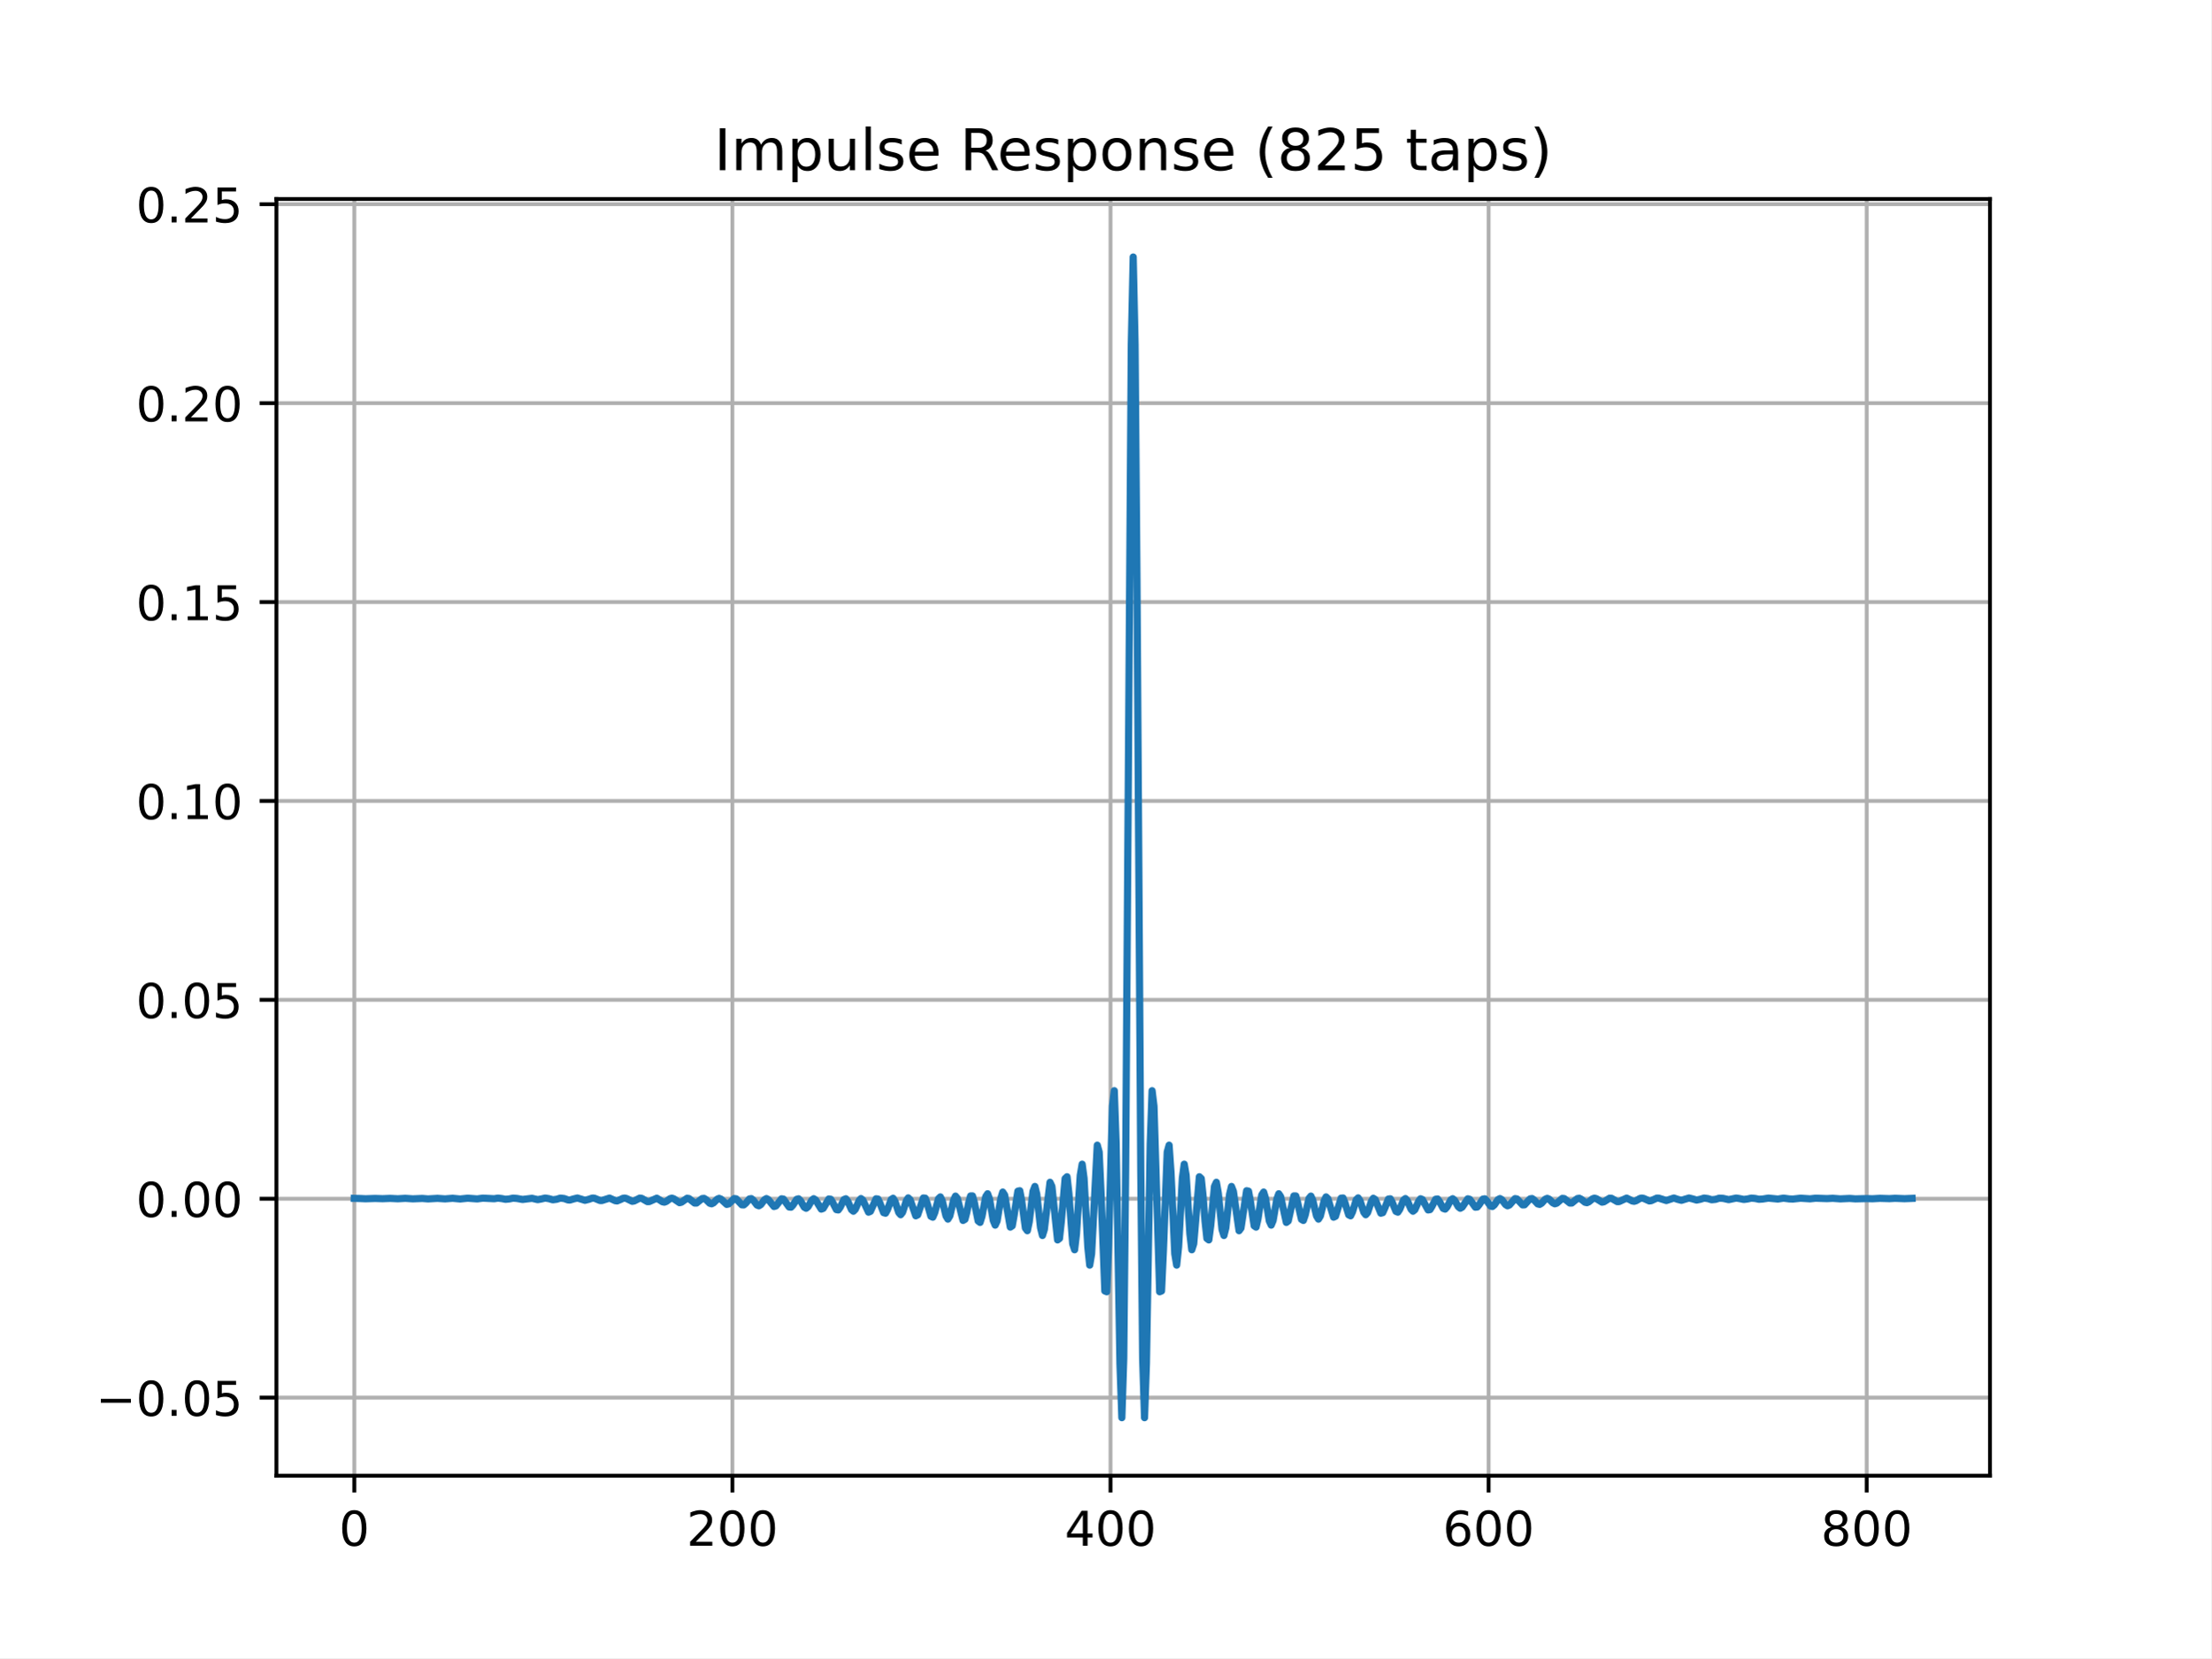
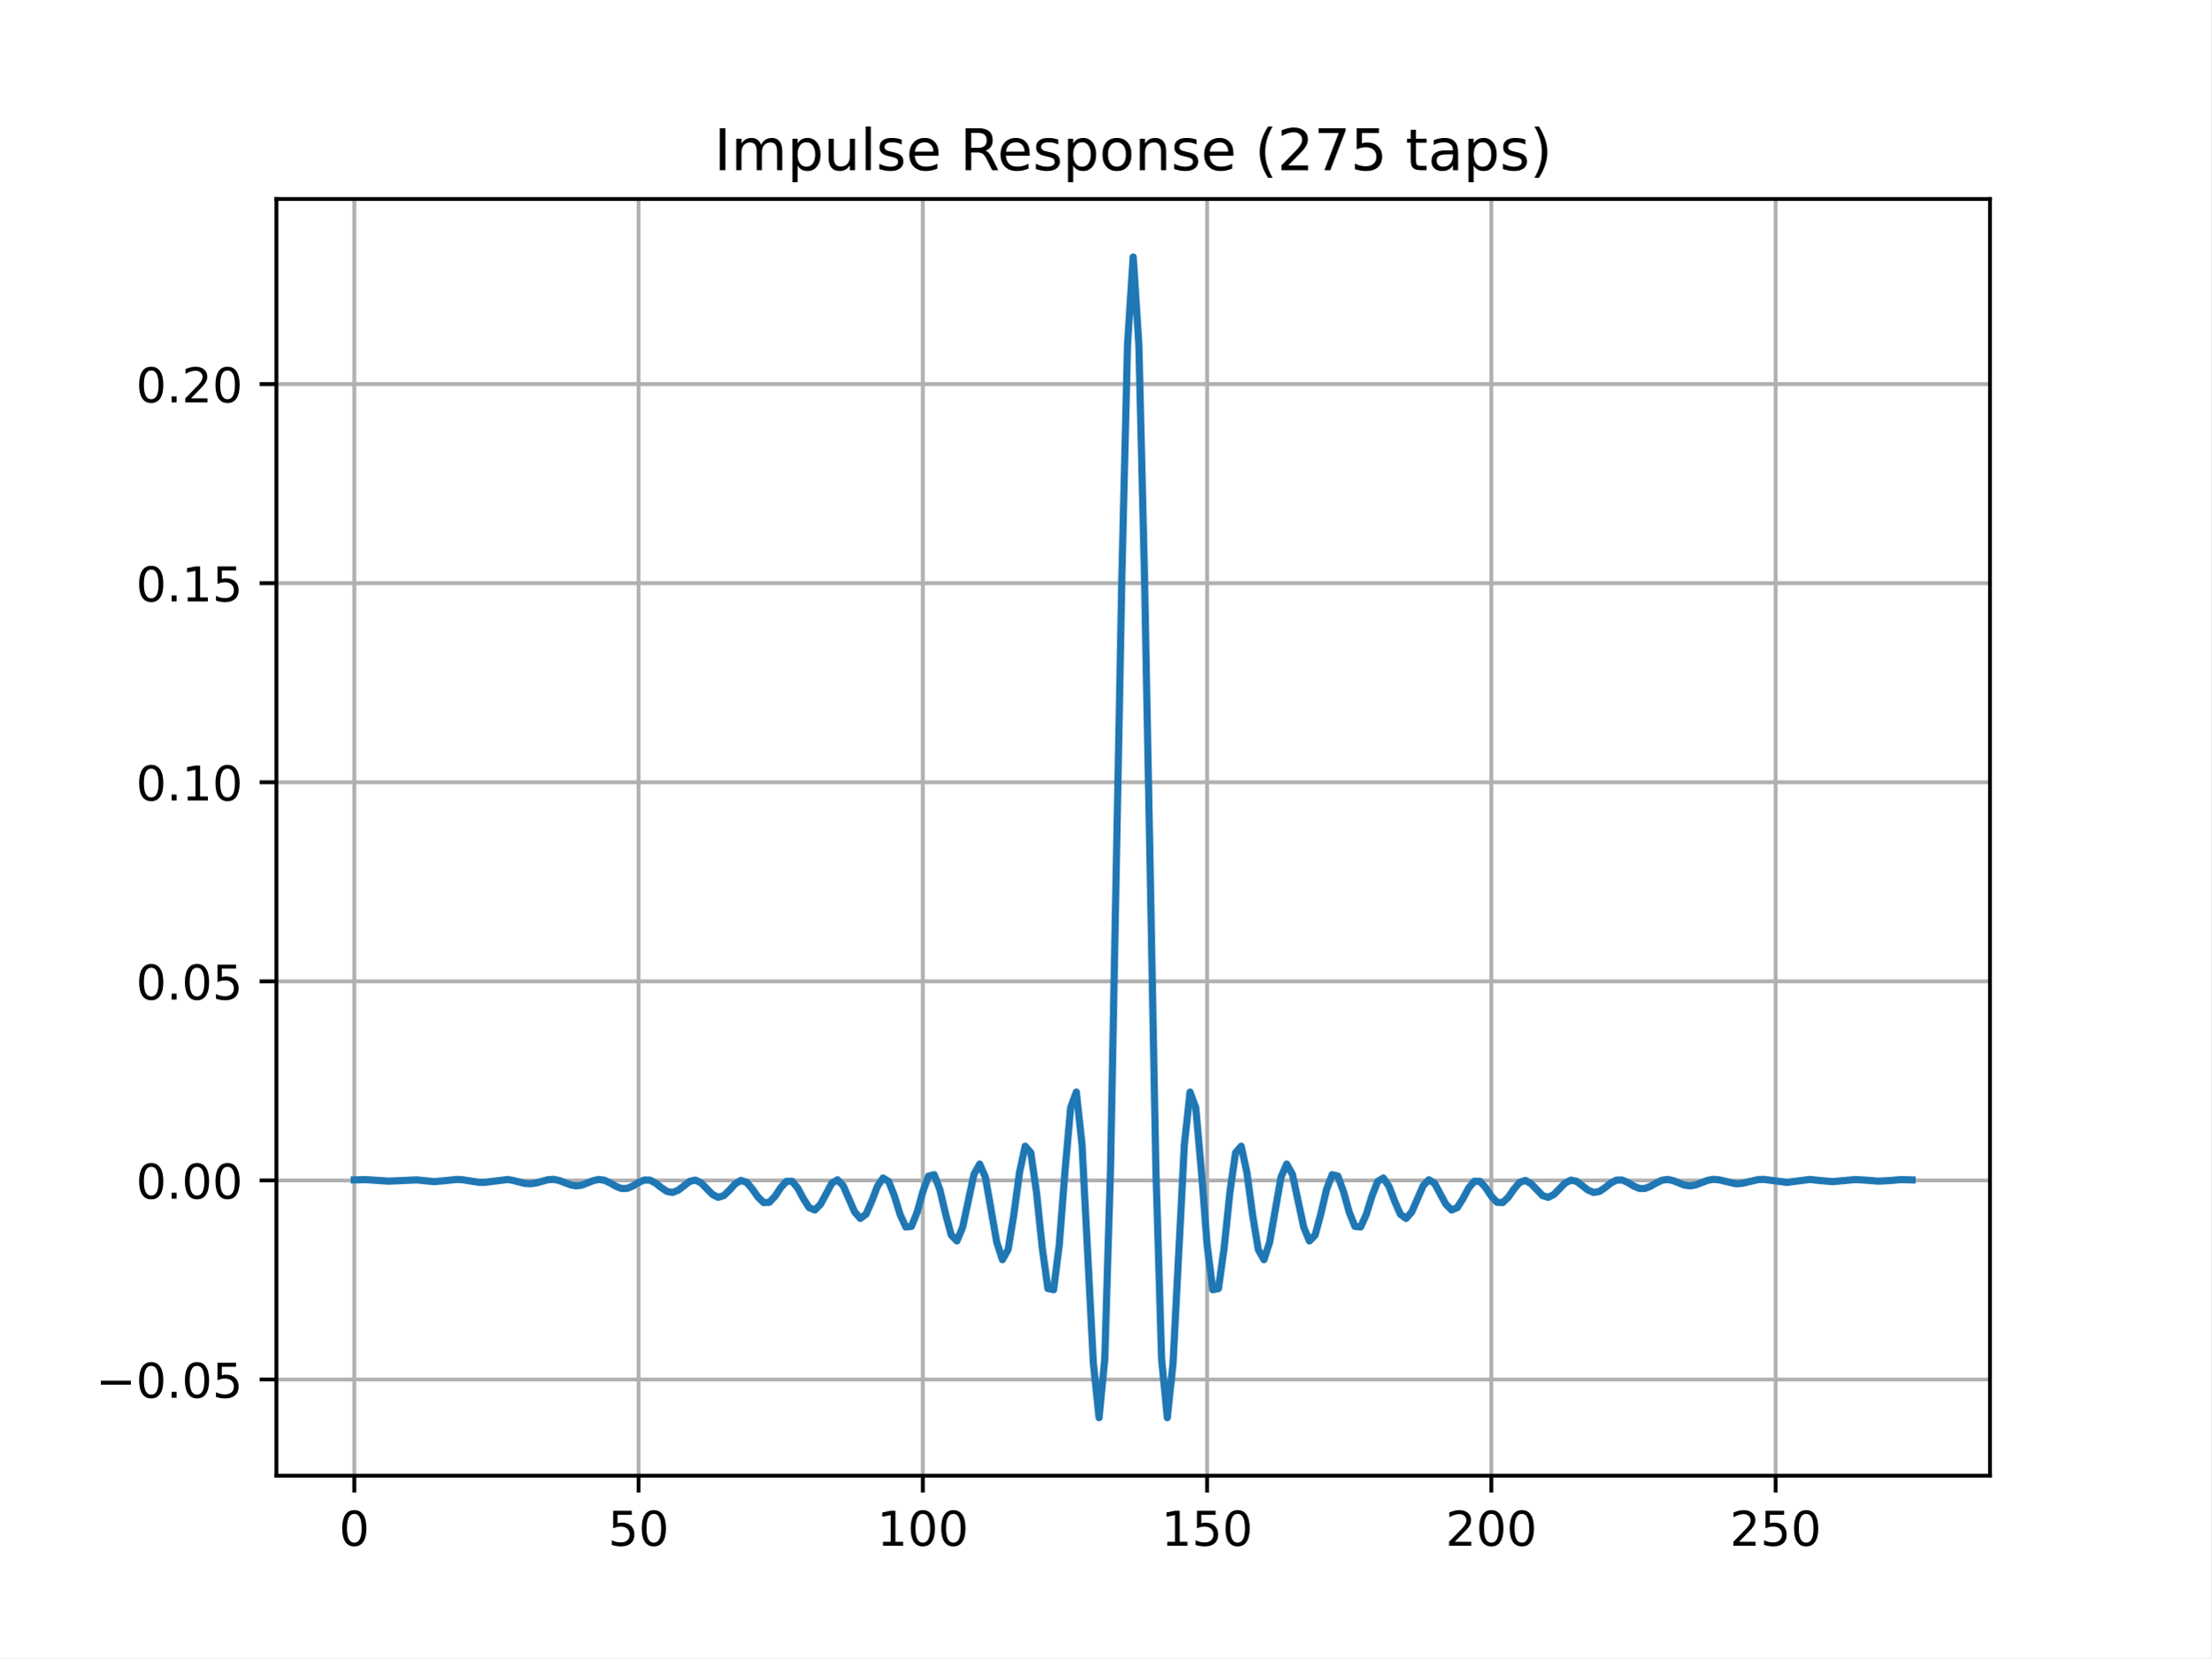
<svg xmlns="http://www.w3.org/2000/svg" xmlns:xlink="http://www.w3.org/1999/xlink" width="460.8pt" height="345.6pt" viewBox="0 0 460.8 345.6" version="1.1">
  <defs>
    <style type="text/css">*{stroke-linejoin: round; stroke-linecap: butt}</style>
  </defs>
  <g id="figure_1">
    <g id="patch_1">
      <path d="M 0 345.6  L 460.8 345.6  L 460.8 0  L 0 0  z " style="fill: #ffffff" />
    </g>
    <g id="axes_1">
      <g id="patch_2">
        <path d="M 57.6 307.584  L 414.72 307.584  L 414.72 41.472  L 57.6 41.472  z " style="fill: #ffffff" />
      </g>
      <g id="matplotlib.axis_1">
        <g id="xtick_1">
          <g id="line2d_1">
-             <path d="M 73.833 307.584  L 73.833 41.472  " clip-path="url(#p9de7ac13c3)" style="fill: none; stroke: #b0b0b0; stroke-width: 0.8; stroke-linecap: square" />
+             <path d="M 73.833 307.584  L 73.833 41.472  " clip-path="url(#pd303390998)" style="fill: none; stroke: #b0b0b0; stroke-width: 0.8; stroke-linecap: square" />
          </g>
          <g id="line2d_2">
            <defs>
-               <path id="m66ca6d60a4" d="M 0 0  L 0 3.5  " style="stroke: #000000; stroke-width: 0.8" />
+               <path id="m77f10cf2b7" d="M 0 0  L 0 3.5  " style="stroke: #000000; stroke-width: 0.8" />
            </defs>
            <g>
-               <use xlink:href="#m66ca6d60a4" x="73.833" y="307.584" style="stroke: #000000; stroke-width: 0.8" />
+               <use xlink:href="#m77f10cf2b7" x="73.833" y="307.584" style="stroke: #000000; stroke-width: 0.8" />
            </g>
          </g>
          <g id="text_1">
            <g transform="translate(70.65148 322.1817) scale(0.1 -0.1)">
              <defs>
                <path id="DejaVuSans-13" d="M 2034 4250  Q 1547 4250 1301 3770  Q 1056 3291 1056 2328  Q 1056 1369 1301 889  Q 1547 409 2034 409  Q 2525 409 2770 889  Q 3016 1369 3016 2328  Q 3016 3291 2770 3770  Q 2525 4250 2034 4250  z M 2034 4750  Q 2819 4750 3233 4129  Q 3647 3509 3647 2328  Q 3647 1150 3233 529  Q 2819 -91 2034 -91  Q 1250 -91 836 529  Q 422 1150 422 2328  Q 422 3509 836 4129  Q 1250 4750 2034 4750  z " transform="scale(0.015625)" />
              </defs>
              <use xlink:href="#DejaVuSans-13" />
            </g>
          </g>
        </g>
        <g id="xtick_2">
          <g id="line2d_3">
-             <path d="M 152.632 307.584  L 152.632 41.472  " clip-path="url(#p9de7ac13c3)" style="fill: none; stroke: #b0b0b0; stroke-width: 0.8; stroke-linecap: square" />
+             <path d="M 133.076 307.584  L 133.076 41.472  " clip-path="url(#pd303390998)" style="fill: none; stroke: #b0b0b0; stroke-width: 0.8; stroke-linecap: square" />
          </g>
          <g id="line2d_4">
            <g>
-               <use xlink:href="#m66ca6d60a4" x="152.632" y="307.584" style="stroke: #000000; stroke-width: 0.8" />
+               <use xlink:href="#m77f10cf2b7" x="133.076" y="307.584" style="stroke: #000000; stroke-width: 0.8" />
            </g>
          </g>
          <g id="text_2">
-             <g transform="translate(143.0886 322.1817) scale(0.1 -0.1)">
+             <g transform="translate(126.7138 322.1817) scale(0.1 -0.1)">
+               <defs>
+                 <path id="DejaVuSans-18" d="M 691 4666  L 3169 4666  L 3169 4134  L 1269 4134  L 1269 2991  Q 1406 3038 1543 3061  Q 1681 3084 1819 3084  Q 2600 3084 3056 2656  Q 3513 2228 3513 1497  Q 3513 744 3044 326  Q 2575 -91 1722 -91  Q 1428 -91 1123 -41  Q 819 9 494 109  L 494 744  Q 775 591 1075 516  Q 1375 441 1709 441  Q 2250 441 2565 725  Q 2881 1009 2881 1497  Q 2881 1984 2565 2268  Q 2250 2553 1709 2553  Q 1456 2553 1204 2497  Q 953 2441 691 2322  L 691 4666  z " transform="scale(0.015625)" />
+               </defs>
+               <use xlink:href="#DejaVuSans-18" />
+               <use xlink:href="#DejaVuSans-13" transform="translate(63.625 0)" />
+             </g>
+           </g>
+         </g>
+         <g id="xtick_3">
+           <g id="line2d_5">
+             <path d="M 192.32 307.584  L 192.32 41.472  " clip-path="url(#pd303390998)" style="fill: none; stroke: #b0b0b0; stroke-width: 0.8; stroke-linecap: square" />
+           </g>
+           <g id="line2d_6">
+             <g>
+               <use xlink:href="#m77f10cf2b7" x="192.32" y="307.584" style="stroke: #000000; stroke-width: 0.8" />
+             </g>
+           </g>
+           <g id="text_3">
+             <g transform="translate(182.776 322.1817) scale(0.1 -0.1)">
+               <defs>
+                 <path id="DejaVuSans-14" d="M 794 531  L 1825 531  L 1825 4091  L 703 3866  L 703 4441  L 1819 4666  L 2450 4666  L 2450 531  L 3481 531  L 3481 0  L 794 0  L 794 531  z " transform="scale(0.015625)" />
+               </defs>
+               <use xlink:href="#DejaVuSans-14" />
+               <use xlink:href="#DejaVuSans-13" transform="translate(63.625 0)" />
+               <use xlink:href="#DejaVuSans-13" transform="translate(127.25 0)" />
+             </g>
+           </g>
+         </g>
+         <g id="xtick_4">
+           <g id="line2d_7">
+             <path d="M 251.563 307.584  L 251.563 41.472  " clip-path="url(#pd303390998)" style="fill: none; stroke: #b0b0b0; stroke-width: 0.8; stroke-linecap: square" />
+           </g>
+           <g id="line2d_8">
+             <g>
+               <use xlink:href="#m77f10cf2b7" x="251.563" y="307.584" style="stroke: #000000; stroke-width: 0.8" />
+             </g>
+           </g>
+           <g id="text_4">
+             <g transform="translate(242.0196 322.1817) scale(0.1 -0.1)">
+               <use xlink:href="#DejaVuSans-14" />
+               <use xlink:href="#DejaVuSans-18" transform="translate(63.625 0)" />
+               <use xlink:href="#DejaVuSans-13" transform="translate(127.25 0)" />
+             </g>
+           </g>
+         </g>
+         <g id="xtick_5">
+           <g id="line2d_9">
+             <path d="M 310.807 307.584  L 310.807 41.472  " clip-path="url(#pd303390998)" style="fill: none; stroke: #b0b0b0; stroke-width: 0.8; stroke-linecap: square" />
+           </g>
+           <g id="line2d_10">
+             <g>
+               <use xlink:href="#m77f10cf2b7" x="310.807" y="307.584" style="stroke: #000000; stroke-width: 0.8" />
+             </g>
+           </g>
+           <g id="text_5">
+             <g transform="translate(301.2631 322.1817) scale(0.1 -0.1)">
              <defs>
                <path id="DejaVuSans-15" d="M 1228 531  L 3431 531  L 3431 0  L 469 0  L 469 531  Q 828 903 1448 1529  Q 2069 2156 2228 2338  Q 2531 2678 2651 2914  Q 2772 3150 2772 3378  Q 2772 3750 2511 3984  Q 2250 4219 1831 4219  Q 1534 4219 1204 4116  Q 875 4013 500 3803  L 500 4441  Q 881 4594 1212 4672  Q 1544 4750 1819 4750  Q 2544 4750 2975 4387  Q 3406 4025 3406 3419  Q 3406 3131 3298 2873  Q 3191 2616 2906 2266  Q 2828 2175 2409 1742  Q 1991 1309 1228 531  z " transform="scale(0.015625)" />
              </defs>
              <use xlink:href="#DejaVuSans-15" />
              <use xlink:href="#DejaVuSans-13" transform="translate(63.625 0)" />
              <use xlink:href="#DejaVuSans-13" transform="translate(127.25 0)" />
            </g>
          </g>
        </g>
-         <g id="xtick_3">
-           <g id="line2d_5">
-             <path d="M 231.432 307.584  L 231.432 41.472  " clip-path="url(#p9de7ac13c3)" style="fill: none; stroke: #b0b0b0; stroke-width: 0.8; stroke-linecap: square" />
-           </g>
-           <g id="line2d_6">
-             <g>
-               <use xlink:href="#m66ca6d60a4" x="231.432" y="307.584" style="stroke: #000000; stroke-width: 0.8" />
-             </g>
-           </g>
-           <g id="text_3">
-             <g transform="translate(221.8883 322.1817) scale(0.1 -0.1)">
-               <defs>
-                 <path id="DejaVuSans-17" d="M 2419 4116  L 825 1625  L 2419 1625  L 2419 4116  z M 2253 4666  L 3047 4666  L 3047 1625  L 3713 1625  L 3713 1100  L 3047 1100  L 3047 0  L 2419 0  L 2419 1100  L 313 1100  L 313 1709  L 2253 4666  z " transform="scale(0.015625)" />
-               </defs>
-               <use xlink:href="#DejaVuSans-17" />
-               <use xlink:href="#DejaVuSans-13" transform="translate(63.625 0)" />
-               <use xlink:href="#DejaVuSans-13" transform="translate(127.25 0)" />
-             </g>
-           </g>
-         </g>
-         <g id="xtick_4">
-           <g id="line2d_7">
-             <path d="M 310.232 307.584  L 310.232 41.472  " clip-path="url(#p9de7ac13c3)" style="fill: none; stroke: #b0b0b0; stroke-width: 0.8; stroke-linecap: square" />
-           </g>
-           <g id="line2d_8">
-             <g>
-               <use xlink:href="#m66ca6d60a4" x="310.232" y="307.584" style="stroke: #000000; stroke-width: 0.8" />
-             </g>
-           </g>
-           <g id="text_4">
-             <g transform="translate(300.6879 322.1817) scale(0.1 -0.1)">
-               <defs>
-                 <path id="DejaVuSans-19" d="M 2113 2584  Q 1688 2584 1439 2293  Q 1191 2003 1191 1497  Q 1191 994 1439 701  Q 1688 409 2113 409  Q 2538 409 2786 701  Q 3034 994 3034 1497  Q 3034 2003 2786 2293  Q 2538 2584 2113 2584  z M 3366 4563  L 3366 3988  Q 3128 4100 2886 4159  Q 2644 4219 2406 4219  Q 1781 4219 1451 3797  Q 1122 3375 1075 2522  Q 1259 2794 1537 2939  Q 1816 3084 2150 3084  Q 2853 3084 3261 2657  Q 3669 2231 3669 1497  Q 3669 778 3244 343  Q 2819 -91 2113 -91  Q 1303 -91 875 529  Q 447 1150 447 2328  Q 447 3434 972 4092  Q 1497 4750 2381 4750  Q 2619 4750 2861 4703  Q 3103 4656 3366 4563  z " transform="scale(0.015625)" />
-               </defs>
-               <use xlink:href="#DejaVuSans-19" />
-               <use xlink:href="#DejaVuSans-13" transform="translate(63.625 0)" />
-               <use xlink:href="#DejaVuSans-13" transform="translate(127.25 0)" />
-             </g>
-           </g>
-         </g>
-         <g id="xtick_5">
-           <g id="line2d_9">
-             <path d="M 389.031 307.584  L 389.031 41.472  " clip-path="url(#p9de7ac13c3)" style="fill: none; stroke: #b0b0b0; stroke-width: 0.8; stroke-linecap: square" />
-           </g>
-           <g id="line2d_10">
-             <g>
-               <use xlink:href="#m66ca6d60a4" x="389.031" y="307.584" style="stroke: #000000; stroke-width: 0.8" />
-             </g>
-           </g>
-           <g id="text_5">
-             <g transform="translate(379.4876 322.1817) scale(0.1 -0.1)">
-               <defs>
-                 <path id="DejaVuSans-1b" d="M 2034 2216  Q 1584 2216 1326 1975  Q 1069 1734 1069 1313  Q 1069 891 1326 650  Q 1584 409 2034 409  Q 2484 409 2743 651  Q 3003 894 3003 1313  Q 3003 1734 2745 1975  Q 2488 2216 2034 2216  z M 1403 2484  Q 997 2584 770 2862  Q 544 3141 544 3541  Q 544 4100 942 4425  Q 1341 4750 2034 4750  Q 2731 4750 3128 4425  Q 3525 4100 3525 3541  Q 3525 3141 3298 2862  Q 3072 2584 2669 2484  Q 3125 2378 3379 2068  Q 3634 1759 3634 1313  Q 3634 634 3220 271  Q 2806 -91 2034 -91  Q 1263 -91 848 271  Q 434 634 434 1313  Q 434 1759 690 2068  Q 947 2378 1403 2484  z M 1172 3481  Q 1172 3119 1398 2916  Q 1625 2713 2034 2713  Q 2441 2713 2670 2916  Q 2900 3119 2900 3481  Q 2900 3844 2670 4047  Q 2441 4250 2034 4250  Q 1625 4250 1398 4047  Q 1172 3844 1172 3481  z " transform="scale(0.015625)" />
-               </defs>
-               <use xlink:href="#DejaVuSans-1b" />
-               <use xlink:href="#DejaVuSans-13" transform="translate(63.625 0)" />
+         <g id="xtick_6">
+           <g id="line2d_11">
+             <path d="M 370.05 307.584  L 370.05 41.472  " clip-path="url(#pd303390998)" style="fill: none; stroke: #b0b0b0; stroke-width: 0.8; stroke-linecap: square" />
+           </g>
+           <g id="line2d_12">
+             <g>
+               <use xlink:href="#m77f10cf2b7" x="370.05" y="307.584" style="stroke: #000000; stroke-width: 0.8" />
+             </g>
+           </g>
+           <g id="text_6">
+             <g transform="translate(360.5066 322.1817) scale(0.1 -0.1)">
+               <use xlink:href="#DejaVuSans-15" />
+               <use xlink:href="#DejaVuSans-18" transform="translate(63.625 0)" />
              <use xlink:href="#DejaVuSans-13" transform="translate(127.25 0)" />
            </g>
          </g>
        </g>
      </g>
      <g id="matplotlib.axis_2">
        <g id="ytick_1">
-           <g id="line2d_11">
-             <path d="M 57.6 291.312  L 414.72 291.312  " clip-path="url(#p9de7ac13c3)" style="fill: none; stroke: #b0b0b0; stroke-width: 0.8; stroke-linecap: square" />
-           </g>
-           <g id="line2d_12">
+           <g id="line2d_13">
+             <path d="M 57.6 287.535  L 414.72 287.535  " clip-path="url(#pd303390998)" style="fill: none; stroke: #b0b0b0; stroke-width: 0.8; stroke-linecap: square" />
+           </g>
+           <g id="line2d_14">
            <defs>
-               <path id="md7bd759c43" d="M 0 0  L -3.5 0  " style="stroke: #000000; stroke-width: 0.8" />
+               <path id="m53c7f59cf1" d="M 0 0  L -3.5 0  " style="stroke: #000000; stroke-width: 0.8" />
            </defs>
            <g>
-               <use xlink:href="#md7bd759c43" x="57.6" y="291.312" style="stroke: #000000; stroke-width: 0.8" />
-             </g>
-           </g>
-           <g id="text_6">
-             <g transform="translate(19.95469 295.1111) scale(0.1 -0.1)">
+               <use xlink:href="#m53c7f59cf1" x="57.6" y="287.535" style="stroke: #000000; stroke-width: 0.8" />
+             </g>
+           </g>
+           <g id="text_7">
+             <g transform="translate(19.95469 291.3343) scale(0.1 -0.1)">
              <defs>
                <path id="DejaVuSans-c9c" d="M 678 2272  L 4684 2272  L 4684 1741  L 678 1741  L 678 2272  z " transform="scale(0.015625)" />
                <path id="DejaVuSans-11" d="M 684 794  L 1344 794  L 1344 0  L 684 0  L 684 794  z " transform="scale(0.015625)" />
-                 <path id="DejaVuSans-18" d="M 691 4666  L 3169 4666  L 3169 4134  L 1269 4134  L 1269 2991  Q 1406 3038 1543 3061  Q 1681 3084 1819 3084  Q 2600 3084 3056 2656  Q 3513 2228 3513 1497  Q 3513 744 3044 326  Q 2575 -91 1722 -91  Q 1428 -91 1123 -41  Q 819 9 494 109  L 494 744  Q 775 591 1075 516  Q 1375 441 1709 441  Q 2250 441 2565 725  Q 2881 1009 2881 1497  Q 2881 1984 2565 2268  Q 2250 2553 1709 2553  Q 1456 2553 1204 2497  Q 953 2441 691 2322  L 691 4666  z " transform="scale(0.015625)" />
              </defs>
              <use xlink:href="#DejaVuSans-c9c" />
              <use xlink:href="#DejaVuSans-13" transform="translate(83.79688 0)" />
              <use xlink:href="#DejaVuSans-11" transform="translate(147.4219 0)" />
              <use xlink:href="#DejaVuSans-13" transform="translate(179.2031 0)" />
              <use xlink:href="#DejaVuSans-18" transform="translate(242.8281 0)" />
            </g>
          </g>
        </g>
        <g id="ytick_2">
-           <g id="line2d_13">
-             <path d="M 57.6 249.853  L 414.72 249.853  " clip-path="url(#p9de7ac13c3)" style="fill: none; stroke: #b0b0b0; stroke-width: 0.8; stroke-linecap: square" />
-           </g>
-           <g id="line2d_14">
-             <g>
-               <use xlink:href="#md7bd759c43" x="57.6" y="249.853" style="stroke: #000000; stroke-width: 0.8" />
-             </g>
-           </g>
-           <g id="text_7">
-             <g transform="translate(28.33438 253.6521) scale(0.1 -0.1)">
+           <g id="line2d_15">
+             <path d="M 57.6 246.039  L 414.72 246.039  " clip-path="url(#pd303390998)" style="fill: none; stroke: #b0b0b0; stroke-width: 0.8; stroke-linecap: square" />
+           </g>
+           <g id="line2d_16">
+             <g>
+               <use xlink:href="#m53c7f59cf1" x="57.6" y="246.039" style="stroke: #000000; stroke-width: 0.8" />
+             </g>
+           </g>
+           <g id="text_8">
+             <g transform="translate(28.33438 249.8383) scale(0.1 -0.1)">
              <use xlink:href="#DejaVuSans-13" />
              <use xlink:href="#DejaVuSans-11" transform="translate(63.625 0)" />
              <use xlink:href="#DejaVuSans-13" transform="translate(95.40625 0)" />
              <use xlink:href="#DejaVuSans-13" transform="translate(159.0312 0)" />
            </g>
          </g>
        </g>
        <g id="ytick_3">
-           <g id="line2d_15">
-             <path d="M 57.6 208.394  L 414.72 208.394  " clip-path="url(#p9de7ac13c3)" style="fill: none; stroke: #b0b0b0; stroke-width: 0.8; stroke-linecap: square" />
-           </g>
-           <g id="line2d_16">
-             <g>
-               <use xlink:href="#md7bd759c43" x="57.6" y="208.394" style="stroke: #000000; stroke-width: 0.8" />
-             </g>
-           </g>
-           <g id="text_8">
-             <g transform="translate(28.33438 212.1931) scale(0.1 -0.1)">
+           <g id="line2d_17">
+             <path d="M 57.6 204.543  L 414.72 204.543  " clip-path="url(#pd303390998)" style="fill: none; stroke: #b0b0b0; stroke-width: 0.8; stroke-linecap: square" />
+           </g>
+           <g id="line2d_18">
+             <g>
+               <use xlink:href="#m53c7f59cf1" x="57.6" y="204.543" style="stroke: #000000; stroke-width: 0.8" />
+             </g>
+           </g>
+           <g id="text_9">
+             <g transform="translate(28.33438 208.3422) scale(0.1 -0.1)">
              <use xlink:href="#DejaVuSans-13" />
              <use xlink:href="#DejaVuSans-11" transform="translate(63.625 0)" />
              <use xlink:href="#DejaVuSans-13" transform="translate(95.40625 0)" />
              <use xlink:href="#DejaVuSans-18" transform="translate(159.0312 0)" />
            </g>
          </g>
        </g>
        <g id="ytick_4">
-           <g id="line2d_17">
-             <path d="M 57.6 166.935  L 414.72 166.935  " clip-path="url(#p9de7ac13c3)" style="fill: none; stroke: #b0b0b0; stroke-width: 0.8; stroke-linecap: square" />
-           </g>
-           <g id="line2d_18">
-             <g>
-               <use xlink:href="#md7bd759c43" x="57.6" y="166.935" style="stroke: #000000; stroke-width: 0.8" />
-             </g>
-           </g>
-           <g id="text_9">
-             <g transform="translate(28.33438 170.734) scale(0.1 -0.1)">
-               <defs>
-                 <path id="DejaVuSans-14" d="M 794 531  L 1825 531  L 1825 4091  L 703 3866  L 703 4441  L 1819 4666  L 2450 4666  L 2450 531  L 3481 531  L 3481 0  L 794 0  L 794 531  z " transform="scale(0.015625)" />
-               </defs>
+           <g id="line2d_19">
+             <path d="M 57.6 163.047  L 414.72 163.047  " clip-path="url(#pd303390998)" style="fill: none; stroke: #b0b0b0; stroke-width: 0.8; stroke-linecap: square" />
+           </g>
+           <g id="line2d_20">
+             <g>
+               <use xlink:href="#m53c7f59cf1" x="57.6" y="163.047" style="stroke: #000000; stroke-width: 0.8" />
+             </g>
+           </g>
+           <g id="text_10">
+             <g transform="translate(28.33438 166.8462) scale(0.1 -0.1)">
              <use xlink:href="#DejaVuSans-13" />
              <use xlink:href="#DejaVuSans-11" transform="translate(63.625 0)" />
              <use xlink:href="#DejaVuSans-14" transform="translate(95.40625 0)" />
              <use xlink:href="#DejaVuSans-13" transform="translate(159.0312 0)" />
            </g>
          </g>
        </g>
        <g id="ytick_5">
-           <g id="line2d_19">
-             <path d="M 57.6 125.476  L 414.72 125.476  " clip-path="url(#p9de7ac13c3)" style="fill: none; stroke: #b0b0b0; stroke-width: 0.8; stroke-linecap: square" />
-           </g>
-           <g id="line2d_20">
-             <g>
-               <use xlink:href="#md7bd759c43" x="57.6" y="125.476" style="stroke: #000000; stroke-width: 0.8" />
-             </g>
-           </g>
-           <g id="text_10">
-             <g transform="translate(28.33438 129.275) scale(0.1 -0.1)">
+           <g id="line2d_21">
+             <path d="M 57.6 121.551  L 414.72 121.551  " clip-path="url(#pd303390998)" style="fill: none; stroke: #b0b0b0; stroke-width: 0.8; stroke-linecap: square" />
+           </g>
+           <g id="line2d_22">
+             <g>
+               <use xlink:href="#m53c7f59cf1" x="57.6" y="121.551" style="stroke: #000000; stroke-width: 0.8" />
+             </g>
+           </g>
+           <g id="text_11">
+             <g transform="translate(28.33438 125.3501) scale(0.1 -0.1)">
              <use xlink:href="#DejaVuSans-13" />
              <use xlink:href="#DejaVuSans-11" transform="translate(63.625 0)" />
              <use xlink:href="#DejaVuSans-14" transform="translate(95.40625 0)" />
              <use xlink:href="#DejaVuSans-18" transform="translate(159.0312 0)" />
            </g>
          </g>
        </g>
        <g id="ytick_6">
-           <g id="line2d_21">
-             <path d="M 57.6 84.017  L 414.72 84.017  " clip-path="url(#p9de7ac13c3)" style="fill: none; stroke: #b0b0b0; stroke-width: 0.8; stroke-linecap: square" />
-           </g>
-           <g id="line2d_22">
-             <g>
-               <use xlink:href="#md7bd759c43" x="57.6" y="84.017" style="stroke: #000000; stroke-width: 0.8" />
-             </g>
-           </g>
-           <g id="text_11">
-             <g transform="translate(28.33438 87.81595) scale(0.1 -0.1)">
+           <g id="line2d_23">
+             <path d="M 57.6 80.055  L 414.72 80.055  " clip-path="url(#pd303390998)" style="fill: none; stroke: #b0b0b0; stroke-width: 0.8; stroke-linecap: square" />
+           </g>
+           <g id="line2d_24">
+             <g>
+               <use xlink:href="#m53c7f59cf1" x="57.6" y="80.055" style="stroke: #000000; stroke-width: 0.8" />
+             </g>
+           </g>
+           <g id="text_12">
+             <g transform="translate(28.33438 83.85409) scale(0.1 -0.1)">
              <use xlink:href="#DejaVuSans-13" />
              <use xlink:href="#DejaVuSans-11" transform="translate(63.625 0)" />
              <use xlink:href="#DejaVuSans-15" transform="translate(95.40625 0)" />
              <use xlink:href="#DejaVuSans-13" transform="translate(159.0312 0)" />
            </g>
          </g>
        </g>
-         <g id="ytick_7">
-           <g id="line2d_23">
-             <path d="M 57.6 42.558  L 414.72 42.558  " clip-path="url(#p9de7ac13c3)" style="fill: none; stroke: #b0b0b0; stroke-width: 0.8; stroke-linecap: square" />
-           </g>
-           <g id="line2d_24">
-             <g>
-               <use xlink:href="#md7bd759c43" x="57.6" y="42.558" style="stroke: #000000; stroke-width: 0.8" />
-             </g>
-           </g>
-           <g id="text_12">
-             <g transform="translate(28.33438 46.35692) scale(0.1 -0.1)">
-               <use xlink:href="#DejaVuSans-13" />
-               <use xlink:href="#DejaVuSans-11" transform="translate(63.625 0)" />
-               <use xlink:href="#DejaVuSans-15" transform="translate(95.40625 0)" />
-               <use xlink:href="#DejaVuSans-18" transform="translate(159.0312 0)" />
-             </g>
-           </g>
-         </g>
      </g>
      <g id="line2d_25">
-         <path d="M 73.833 249.784  L 75.015 249.811  L 76.197 249.865  L 78.167 249.799  L 79.743 249.85  L 81.319 249.787  L 82.895 249.866  L 84.471 249.775  L 86.047 249.881  L 88.017 249.798  L 89.199 249.896  L 91.169 249.78  L 92.745 249.889  L 94.321 249.763  L 95.897 249.913  L 97.473 249.747  L 99.443 249.896  L 100.625 249.734  L 102.989 249.858  L 103.777 249.729  L 104.565 249.825  L 105.353 249.979  L 106.141 249.902  L 106.929 249.733  L 107.717 249.798  L 108.899 250.013  L 110.869 249.768  L 112.051 250.049  L 112.839 249.904  L 113.627 249.714  L 114.415 249.851  L 115.203 250.08  L 115.991 249.974  L 116.779 249.727  L 117.567 249.816  L 118.355 250.1  L 118.749 250.135  L 119.537 249.9  L 120.325 249.707  L 121.113 249.942  L 121.901 250.19  L 122.689 249.987  L 123.477 249.712  L 123.871 249.747  L 125.052 250.234  L 125.446 250.231  L 127.022 249.723  L 127.81 250.077  L 128.204 250.264  L 128.598 250.317  L 129.386 249.992  L 129.78 249.79  L 130.174 249.714  L 130.568 249.813  L 131.75 250.394  L 132.144 250.331  L 133.326 249.728  L 133.72 249.772  L 134.902 250.454  L 135.296 250.455  L 136.872 249.745  L 137.66 250.231  L 138.054 250.492  L 138.448 250.572  L 138.842 250.426  L 139.63 249.85  L 140.024 249.74  L 140.418 249.869  L 141.6 250.673  L 141.994 250.594  L 143.176 249.765  L 143.57 249.818  L 144.752 250.748  L 145.146 250.758  L 145.934 250.126  L 146.328 249.83  L 146.722 249.785  L 147.116 250.027  L 147.904 250.792  L 148.298 250.908  L 148.692 250.718  L 149.48 249.939  L 149.874 249.781  L 150.268 249.946  L 151.45 251.033  L 151.844 250.936  L 153.026 249.818  L 153.42 249.878  L 154.602 251.122  L 154.996 251.145  L 155.39 250.814  L 156.178 249.904  L 156.572 249.833  L 156.966 250.145  L 157.754 251.166  L 158.148 251.331  L 158.542 251.088  L 159.33 250.049  L 159.724 249.827  L 160.118 250.033  L 161.3 251.481  L 161.694 251.363  L 162.876 249.872  L 163.27 249.936  L 164.452 251.579  L 164.846 251.621  L 165.24 251.193  L 166.028 249.981  L 166.422 249.871  L 166.816 250.268  L 167.604 251.616  L 167.998 251.846  L 168.392 251.537  L 169.18 250.163  L 169.574 249.854  L 169.968 250.108  L 171.15 252.019  L 171.544 251.878  L 172.726 249.903  L 173.12 249.967  L 173.514 250.599  L 174.302 252.121  L 174.696 252.193  L 175.09 251.641  L 175.878 250.033  L 176.272 249.865  L 176.666 250.369  L 177.454 252.14  L 177.848 252.46  L 178.242 252.07  L 179.03 250.255  L 179.424 249.825  L 179.818 250.136  L 181 252.656  L 181.394 252.489  L 182.576 249.869  L 182.97 249.925  L 183.364 250.738  L 184.152 252.758  L 184.546 252.874  L 184.94 252.162  L 185.728 250.016  L 186.122 249.764  L 186.516 250.403  L 187.304 252.747  L 187.698 253.194  L 188.092 252.698  L 188.88 250.282  L 189.274 249.68  L 189.668 250.06  L 190.85 253.418  L 191.244 253.223  L 192.426 249.702  L 192.82 249.739  L 193.214 250.798  L 194.002 253.518  L 194.396 253.705  L 194.79 252.771  L 195.578 249.858  L 195.972 249.476  L 196.366 250.3  L 197.154 253.466  L 197.548 254.104  L 197.942 253.463  L 198.73 250.171  L 199.124 249.308  L 199.518 249.779  L 200.7 254.381  L 201.094 254.153  L 201.488 252.648  L 201.882 250.662  L 202.276 249.275  L 202.67 249.27  L 203.064 250.696  L 203.852 254.494  L 204.246 254.8  L 204.64 253.533  L 205.428 249.417  L 205.822 248.818  L 206.216 249.924  L 207.004 254.4  L 207.398 255.357  L 207.792 254.495  L 208.58 249.776  L 208.974 248.47  L 209.368 249.077  L 210.55 255.771  L 210.944 255.505  L 211.338 253.338  L 212.126 248.283  L 212.52 248.188  L 212.914 250.245  L 213.702 255.979  L 214.096 256.525  L 214.49 254.668  L 215.278 248.323  L 215.672 247.294  L 216.066 248.909  L 216.854 255.908  L 217.248 257.517  L 217.642 256.25  L 218.824 246.432  L 219.218 247.284  L 220.4 258.441  L 220.794 258.141  L 221.188 254.544  L 221.976 245.643  L 222.37 245.276  L 222.764 248.779  L 223.552 259.26  L 223.946 260.489  L 224.34 257.208  L 225.128 244.961  L 225.522 242.649  L 225.916 245.576  L 226.704 259.937  L 227.098 263.691  L 227.492 261.349  L 228.674 238.699  L 229.068 240.117  L 229.462 248.697  L 230.25 269.081  L 230.644 269.246  L 231.038 259.578  L 231.826 230.565  L 232.22 227.34  L 232.614 238.425  L 233.402 284.277  L 233.796 295.488  L 234.19 283.176  L 234.584 243.85  L 235.766 71.835  L 236.16 53.568  L 236.554 71.835  L 236.948 120.658  L 237.736 243.85  L 238.13 283.176  L 238.524 295.488  L 238.918 284.277  L 239.706 238.425  L 240.1 227.34  L 240.494 230.565  L 241.676 269.246  L 242.07 269.081  L 242.464 260.444  L 243.252 240.117  L 243.646 238.699  L 244.04 244.419  L 244.828 261.349  L 245.222 263.691  L 245.616 259.937  L 246.404 245.576  L 246.798 242.649  L 247.192 244.961  L 247.98 257.208  L 248.374 260.489  L 248.768 259.26  L 249.95 245.276  L 250.344 245.643  L 250.738 249.465  L 251.132 254.544  L 251.526 258.141  L 251.92 258.441  L 252.314 255.453  L 253.102 247.284  L 253.496 246.432  L 253.89 248.674  L 254.678 256.25  L 255.072 257.517  L 255.466 255.908  L 256.254 248.909  L 256.648 247.294  L 257.042 248.323  L 258.224 256.525  L 258.618 255.979  L 259.8 248.188  L 260.194 248.283  L 260.588 250.399  L 261.376 255.505  L 261.77 255.771  L 262.164 254.055  L 262.952 249.077  L 263.346 248.47  L 263.74 249.776  L 264.528 254.495  L 264.922 255.357  L 265.316 254.4  L 266.104 249.924  L 266.498 248.818  L 266.892 249.417  L 268.074 254.8  L 268.468 254.494  L 269.65 249.27  L 270.044 249.275  L 270.438 250.662  L 271.226 254.153  L 271.62 254.381  L 272.014 253.239  L 272.802 249.779  L 273.196 249.308  L 273.59 250.171  L 274.378 253.463  L 274.772 254.104  L 275.166 253.466  L 275.954 250.3  L 276.348 249.476  L 276.742 249.858  L 277.924 253.705  L 278.318 253.518  L 279.5 249.739  L 279.894 249.702  L 280.288 250.677  L 281.076 253.223  L 281.47 253.418  L 281.864 252.608  L 282.652 250.06  L 283.046 249.68  L 283.44 250.282  L 284.228 252.698  L 284.622 253.194  L 285.016 252.747  L 285.804 250.403  L 286.198 249.764  L 286.592 250.016  L 287.774 252.874  L 288.168 252.758  L 288.562 251.887  L 289.35 249.925  L 289.744 249.869  L 290.138 250.577  L 290.926 252.489  L 291.32 252.656  L 291.714 252.064  L 292.502 250.136  L 292.896 249.825  L 293.29 250.255  L 294.078 252.07  L 294.472 252.46  L 294.866 252.14  L 295.654 250.369  L 296.048 249.865  L 296.442 250.033  L 297.624 252.193  L 298.018 252.121  L 298.412 251.472  L 299.2 249.967  L 299.594 249.903  L 299.988 250.423  L 300.776 251.878  L 301.17 252.019  L 301.564 251.581  L 302.352 250.108  L 302.746 249.854  L 303.14 250.163  L 303.928 251.537  L 304.322 251.846  L 304.716 251.616  L 305.898 249.871  L 306.292 249.981  L 307.474 251.621  L 307.868 251.579  L 308.262 251.094  L 309.05 249.936  L 309.444 249.872  L 309.838 250.255  L 310.626 251.363  L 311.02 251.481  L 311.414 251.158  L 312.202 250.033  L 312.596 249.827  L 312.99 250.049  L 313.778 251.088  L 314.172 251.331  L 314.566 251.166  L 315.748 249.833  L 316.142 249.904  L 317.324 251.145  L 317.718 251.122  L 318.506 250.257  L 318.9 249.878  L 319.294 249.818  L 319.688 250.098  L 320.476 250.936  L 320.87 251.033  L 321.264 250.797  L 322.052 249.946  L 322.446 249.781  L 322.84 249.939  L 323.628 250.718  L 324.022 250.908  L 324.416 250.792  L 325.598 249.785  L 325.992 249.83  L 327.174 250.758  L 327.568 250.748  L 328.356 250.107  L 328.75 249.818  L 329.144 249.765  L 329.538 249.968  L 330.326 250.594  L 330.72 250.673  L 331.114 250.503  L 331.902 249.869  L 332.296 249.74  L 332.69 249.85  L 333.872 250.572  L 334.266 250.492  L 335.448 249.745  L 335.842 249.772  L 337.024 250.455  L 337.418 250.454  L 338.994 249.728  L 339.782 250.119  L 340.176 250.331  L 340.57 250.394  L 340.964 250.274  L 341.752 249.813  L 342.146 249.714  L 342.54 249.79  L 343.722 250.317  L 344.116 250.264  L 345.298 249.723  L 345.692 249.738  L 347.268 250.234  L 348.843 249.712  L 349.631 249.987  L 350.419 250.19  L 351.207 249.942  L 351.995 249.707  L 352.783 249.9  L 353.571 250.135  L 354.359 249.971  L 355.147 249.719  L 355.935 249.832  L 356.723 250.074  L 357.511 249.989  L 358.299 249.741  L 359.087 249.782  L 360.269 250.049  L 361.057 249.881  L 361.845 249.716  L 362.633 249.847  L 363.421 250.013  L 364.209 249.904  L 364.997 249.729  L 365.785 249.804  L 366.573 249.973  L 367.361 249.919  L 368.543 249.729  L 370.513 249.925  L 371.695 249.734  L 372.877 249.896  L 373.665 249.925  L 375.241 249.748  L 377.211 249.879  L 378.393 249.748  L 380.757 249.834  L 381.939 249.768  L 383.515 249.888  L 385.485 249.797  L 386.667 249.887  L 389.031 249.826  L 390.213 249.866  L 391.789 249.776  L 393.759 249.839  L 394.941 249.77  L 396.911 249.849  L 398.487 249.784  L 398.487 249.784  " clip-path="url(#p9de7ac13c3)" style="fill: none; stroke: #1f77b4; stroke-width: 1.5; stroke-linecap: square" />
+         <path d="M 73.833 245.932  L 76.202 245.869  L 80.942 246.19  L 86.866 245.93  L 90.421 246.289  L 92.791 246.086  L 95.16 245.835  L 96.345 245.89  L 99.9 246.447  L 101.085 246.435  L 105.824 245.845  L 107.009 246.061  L 109.379 246.67  L 110.564 246.744  L 111.749 246.563  L 114.118 245.904  L 115.303 245.815  L 116.488 246.038  L 118.858 246.949  L 120.043 247.175  L 121.228 247.035  L 123.597 246.096  L 124.782 245.836  L 125.967 246.005  L 127.152 246.565  L 128.337 247.255  L 129.522 247.719  L 130.707 247.701  L 131.891 247.195  L 133.076 246.474  L 134.261 245.955  L 135.446 245.975  L 136.631 246.595  L 137.816 247.542  L 139.001 248.338  L 140.185 248.555  L 141.37 248.058  L 143.74 246.234  L 144.925 245.974  L 146.11 246.555  L 148.48 248.965  L 149.664 249.562  L 150.849 249.197  L 152.034 248.046  L 153.219 246.739  L 154.404 246.041  L 155.589 246.429  L 156.774 247.804  L 157.959 249.507  L 159.143 250.651  L 160.328 250.598  L 161.513 249.341  L 162.698 247.547  L 163.883 246.231  L 165.068 246.209  L 166.253 247.631  L 167.438 249.845  L 168.622 251.713  L 169.807 252.213  L 170.992 251.02  L 173.362 246.615  L 174.547 245.905  L 175.732 247.149  L 178.101 252.603  L 179.286 253.962  L 180.471 253.102  L 181.656 250.399  L 182.841 247.29  L 184.026 245.536  L 185.211 246.264  L 186.395 249.291  L 187.58 253.133  L 188.765 255.743  L 189.95 255.616  L 191.135 252.67  L 192.32 248.394  L 193.505 245.135  L 194.69 244.844  L 195.874 247.959  L 197.059 253.041  L 198.244 257.435  L 199.429 258.658  L 200.614 255.802  L 202.984 244.742  L 204.168 242.628  L 205.353 245.361  L 207.723 258.914  L 208.908 262.557  L 210.093 260.442  L 211.278 253.194  L 212.463 244.4  L 213.647 238.911  L 214.832 240.276  L 216.017 248.6  L 217.202 260.066  L 218.387 268.571  L 219.572 268.822  L 220.757 259.404  L 221.942 244.147  L 223.126 230.842  L 224.311 227.628  L 225.496 238.601  L 227.866 284.248  L 229.051 295.488  L 230.236 283.264  L 231.421 244.012  L 233.79 120.769  L 234.975 71.87  L 236.16 53.568  L 237.345 71.87  L 238.53 120.769  L 240.899 244.012  L 242.084 283.264  L 243.269 295.488  L 244.454 284.248  L 246.824 238.601  L 248.009 227.628  L 249.194 230.842  L 250.378 244.147  L 251.563 259.404  L 252.748 268.822  L 253.933 268.571  L 255.118 260.066  L 256.303 248.6  L 257.488 240.276  L 258.673 238.911  L 259.857 244.4  L 261.042 253.194  L 262.227 260.442  L 263.412 262.557  L 264.597 258.914  L 266.967 245.361  L 268.152 242.628  L 269.336 244.742  L 271.706 255.802  L 272.891 258.658  L 274.076 257.435  L 275.261 253.041  L 276.446 247.959  L 277.63 244.844  L 278.815 245.135  L 280 248.394  L 281.185 252.67  L 282.37 255.616  L 283.555 255.743  L 284.74 253.133  L 285.925 249.291  L 287.109 246.264  L 288.294 245.536  L 289.479 247.29  L 290.664 250.399  L 291.849 253.102  L 293.034 253.962  L 294.219 252.603  L 296.588 247.149  L 297.773 245.905  L 298.958 246.615  L 301.328 251.02  L 302.513 252.213  L 303.698 251.713  L 304.882 249.845  L 306.067 247.631  L 307.252 246.209  L 308.437 246.231  L 309.622 247.547  L 310.807 249.341  L 311.992 250.598  L 313.177 250.651  L 314.361 249.507  L 315.546 247.804  L 316.731 246.429  L 317.916 246.041  L 319.101 246.739  L 321.471 249.197  L 322.656 249.562  L 323.84 248.965  L 326.21 246.555  L 327.395 245.974  L 328.58 246.234  L 330.95 248.058  L 332.135 248.555  L 333.319 248.338  L 334.504 247.542  L 335.689 246.595  L 336.874 245.975  L 338.059 245.955  L 339.244 246.474  L 340.429 247.195  L 341.613 247.701  L 342.798 247.719  L 343.983 247.255  L 345.168 246.565  L 346.353 246.005  L 347.538 245.836  L 348.723 246.096  L 351.092 247.035  L 352.277 247.175  L 353.462 246.949  L 355.832 246.038  L 357.017 245.815  L 358.202 245.904  L 361.756 246.744  L 362.941 246.67  L 366.496 245.845  L 367.681 245.836  L 372.42 246.447  L 377.16 245.835  L 379.529 246.086  L 381.899 246.289  L 384.269 246.077  L 386.639 245.856  L 389.008 245.993  L 391.378 246.19  L 393.748 246.078  L 396.118 245.869  L 398.487 245.932  L 398.487 245.932  " clip-path="url(#pd303390998)" style="fill: none; stroke: #1f77b4; stroke-width: 1.5; stroke-linecap: square" />
      </g>
      <g id="patch_3">
        <path d="M 57.6 307.584  L 57.6 41.472  " style="fill: none; stroke: #000000; stroke-width: 0.8; stroke-linejoin: miter; stroke-linecap: square" />
      </g>
      <g id="patch_4">
        <path d="M 414.72 307.584  L 414.72 41.472  " style="fill: none; stroke: #000000; stroke-width: 0.8; stroke-linejoin: miter; stroke-linecap: square" />
      </g>
      <g id="patch_5">
        <path d="M 57.6 307.584  L 414.72 307.584  " style="fill: none; stroke: #000000; stroke-width: 0.8; stroke-linejoin: miter; stroke-linecap: square" />
      </g>
      <g id="patch_6">
        <path d="M 57.6 41.472  L 414.72 41.472  " style="fill: none; stroke: #000000; stroke-width: 0.8; stroke-linejoin: miter; stroke-linecap: square" />
      </g>
      <g id="text_13">
        <g transform="translate(148.8131 35.472) scale(0.12 -0.12)">
          <defs>
            <path id="DejaVuSans-2c" d="M 628 4666  L 1259 4666  L 1259 0  L 628 0  L 628 4666  z " transform="scale(0.015625)" />
            <path id="DejaVuSans-50" d="M 3328 2828  Q 3544 3216 3844 3400  Q 4144 3584 4550 3584  Q 5097 3584 5394 3201  Q 5691 2819 5691 2113  L 5691 0  L 5113 0  L 5113 2094  Q 5113 2597 4934 2840  Q 4756 3084 4391 3084  Q 3944 3084 3684 2787  Q 3425 2491 3425 1978  L 3425 0  L 2847 0  L 2847 2094  Q 2847 2600 2669 2842  Q 2491 3084 2119 3084  Q 1678 3084 1418 2786  Q 1159 2488 1159 1978  L 1159 0  L 581 0  L 581 3500  L 1159 3500  L 1159 2956  Q 1356 3278 1631 3431  Q 1906 3584 2284 3584  Q 2666 3584 2933 3390  Q 3200 3197 3328 2828  z " transform="scale(0.015625)" />
            <path id="DejaVuSans-53" d="M 1159 525  L 1159 -1331  L 581 -1331  L 581 3500  L 1159 3500  L 1159 2969  Q 1341 3281 1617 3432  Q 1894 3584 2278 3584  Q 2916 3584 3314 3078  Q 3713 2572 3713 1747  Q 3713 922 3314 415  Q 2916 -91 2278 -91  Q 1894 -91 1617 61  Q 1341 213 1159 525  z M 3116 1747  Q 3116 2381 2855 2742  Q 2594 3103 2138 3103  Q 1681 3103 1420 2742  Q 1159 2381 1159 1747  Q 1159 1113 1420 752  Q 1681 391 2138 391  Q 2594 391 2855 752  Q 3116 1113 3116 1747  z " transform="scale(0.015625)" />
            <path id="DejaVuSans-58" d="M 544 1381  L 544 3500  L 1119 3500  L 1119 1403  Q 1119 906 1312 657  Q 1506 409 1894 409  Q 2359 409 2629 706  Q 2900 1003 2900 1516  L 2900 3500  L 3475 3500  L 3475 0  L 2900 0  L 2900 538  Q 2691 219 2414 64  Q 2138 -91 1772 -91  Q 1169 -91 856 284  Q 544 659 544 1381  z M 1991 3584  L 1991 3584  z " transform="scale(0.015625)" />
            <path id="DejaVuSans-4f" d="M 603 4863  L 1178 4863  L 1178 0  L 603 0  L 603 4863  z " transform="scale(0.015625)" />
            <path id="DejaVuSans-56" d="M 2834 3397  L 2834 2853  Q 2591 2978 2328 3040  Q 2066 3103 1784 3103  Q 1356 3103 1142 2972  Q 928 2841 928 2578  Q 928 2378 1081 2264  Q 1234 2150 1697 2047  L 1894 2003  Q 2506 1872 2764 1633  Q 3022 1394 3022 966  Q 3022 478 2636 193  Q 2250 -91 1575 -91  Q 1294 -91 989 -36  Q 684 19 347 128  L 347 722  Q 666 556 975 473  Q 1284 391 1588 391  Q 1994 391 2212 530  Q 2431 669 2431 922  Q 2431 1156 2273 1281  Q 2116 1406 1581 1522  L 1381 1569  Q 847 1681 609 1914  Q 372 2147 372 2553  Q 372 3047 722 3315  Q 1072 3584 1716 3584  Q 2034 3584 2315 3537  Q 2597 3491 2834 3397  z " transform="scale(0.015625)" />
            <path id="DejaVuSans-48" d="M 3597 1894  L 3597 1613  L 953 1613  Q 991 1019 1311 708  Q 1631 397 2203 397  Q 2534 397 2845 478  Q 3156 559 3463 722  L 3463 178  Q 3153 47 2828 -22  Q 2503 -91 2169 -91  Q 1331 -91 842 396  Q 353 884 353 1716  Q 353 2575 817 3079  Q 1281 3584 2069 3584  Q 2775 3584 3186 3129  Q 3597 2675 3597 1894  z M 3022 2063  Q 3016 2534 2758 2815  Q 2500 3097 2075 3097  Q 1594 3097 1305 2825  Q 1016 2553 972 2059  L 3022 2063  z " transform="scale(0.015625)" />
            <path id="DejaVuSans-3" transform="scale(0.015625)" />
            <path id="DejaVuSans-35" d="M 2841 2188  Q 3044 2119 3236 1894  Q 3428 1669 3622 1275  L 4263 0  L 3584 0  L 2988 1197  Q 2756 1666 2539 1819  Q 2322 1972 1947 1972  L 1259 1972  L 1259 0  L 628 0  L 628 4666  L 2053 4666  Q 2853 4666 3247 4331  Q 3641 3997 3641 3322  Q 3641 2881 3436 2590  Q 3231 2300 2841 2188  z M 1259 4147  L 1259 2491  L 2053 2491  Q 2509 2491 2742 2702  Q 2975 2913 2975 3322  Q 2975 3731 2742 3939  Q 2509 4147 2053 4147  L 1259 4147  z " transform="scale(0.015625)" />
            <path id="DejaVuSans-52" d="M 1959 3097  Q 1497 3097 1228 2736  Q 959 2375 959 1747  Q 959 1119 1226 758  Q 1494 397 1959 397  Q 2419 397 2687 759  Q 2956 1122 2956 1747  Q 2956 2369 2687 2733  Q 2419 3097 1959 3097  z M 1959 3584  Q 2709 3584 3137 3096  Q 3566 2609 3566 1747  Q 3566 888 3137 398  Q 2709 -91 1959 -91  Q 1206 -91 779 398  Q 353 888 353 1747  Q 353 2609 779 3096  Q 1206 3584 1959 3584  z " transform="scale(0.015625)" />
            <path id="DejaVuSans-51" d="M 3513 2113  L 3513 0  L 2938 0  L 2938 2094  Q 2938 2591 2744 2837  Q 2550 3084 2163 3084  Q 1697 3084 1428 2787  Q 1159 2491 1159 1978  L 1159 0  L 581 0  L 581 3500  L 1159 3500  L 1159 2956  Q 1366 3272 1645 3428  Q 1925 3584 2291 3584  Q 2894 3584 3203 3211  Q 3513 2838 3513 2113  z " transform="scale(0.015625)" />
            <path id="DejaVuSans-b" d="M 1984 4856  Q 1566 4138 1362 3434  Q 1159 2731 1159 2009  Q 1159 1288 1364 580  Q 1569 -128 1984 -844  L 1484 -844  Q 1016 -109 783 600  Q 550 1309 550 2009  Q 550 2706 781 3412  Q 1013 4119 1484 4856  L 1984 4856  z " transform="scale(0.015625)" />
+             <path id="DejaVuSans-1a" d="M 525 4666  L 3525 4666  L 3525 4397  L 1831 0  L 1172 0  L 2766 4134  L 525 4134  L 525 4666  z " transform="scale(0.015625)" />
            <path id="DejaVuSans-57" d="M 1172 4494  L 1172 3500  L 2356 3500  L 2356 3053  L 1172 3053  L 1172 1153  Q 1172 725 1289 603  Q 1406 481 1766 481  L 2356 481  L 2356 0  L 1766 0  Q 1100 0 847 248  Q 594 497 594 1153  L 594 3053  L 172 3053  L 172 3500  L 594 3500  L 594 4494  L 1172 4494  z " transform="scale(0.015625)" />
            <path id="DejaVuSans-44" d="M 2194 1759  Q 1497 1759 1228 1600  Q 959 1441 959 1056  Q 959 750 1161 570  Q 1363 391 1709 391  Q 2188 391 2477 730  Q 2766 1069 2766 1631  L 2766 1759  L 2194 1759  z M 3341 1997  L 3341 0  L 2766 0  L 2766 531  Q 2569 213 2275 61  Q 1981 -91 1556 -91  Q 1019 -91 701 211  Q 384 513 384 1019  Q 384 1609 779 1909  Q 1175 2209 1959 2209  L 2766 2209  L 2766 2266  Q 2766 2663 2505 2880  Q 2244 3097 1772 3097  Q 1472 3097 1187 3025  Q 903 2953 641 2809  L 641 3341  Q 956 3463 1253 3523  Q 1550 3584 1831 3584  Q 2591 3584 2966 3190  Q 3341 2797 3341 1997  z " transform="scale(0.015625)" />
            <path id="DejaVuSans-c" d="M 513 4856  L 1013 4856  Q 1481 4119 1714 3412  Q 1947 2706 1947 2009  Q 1947 1309 1714 600  Q 1481 -109 1013 -844  L 513 -844  Q 928 -128 1133 580  Q 1338 1288 1338 2009  Q 1338 2731 1133 3434  Q 928 4138 513 4856  z " transform="scale(0.015625)" />
          </defs>
          <use xlink:href="#DejaVuSans-2c" />
          <use xlink:href="#DejaVuSans-50" transform="translate(29.5 0)" />
          <use xlink:href="#DejaVuSans-53" transform="translate(126.9062 0)" />
          <use xlink:href="#DejaVuSans-58" transform="translate(190.3906 0)" />
          <use xlink:href="#DejaVuSans-4f" transform="translate(253.7656 0)" />
          <use xlink:href="#DejaVuSans-56" transform="translate(281.5469 0)" />
          <use xlink:href="#DejaVuSans-48" transform="translate(333.6406 0)" />
          <use xlink:href="#DejaVuSans-3" transform="translate(395.1719 0)" />
          <use xlink:href="#DejaVuSans-35" transform="translate(426.9531 0)" />
          <use xlink:href="#DejaVuSans-48" transform="translate(491.9531 0)" />
          <use xlink:href="#DejaVuSans-56" transform="translate(553.4844 0)" />
          <use xlink:href="#DejaVuSans-53" transform="translate(605.5781 0)" />
          <use xlink:href="#DejaVuSans-52" transform="translate(669.0625 0)" />
          <use xlink:href="#DejaVuSans-51" transform="translate(730.25 0)" />
          <use xlink:href="#DejaVuSans-56" transform="translate(793.625 0)" />
          <use xlink:href="#DejaVuSans-48" transform="translate(845.7188 0)" />
          <use xlink:href="#DejaVuSans-3" transform="translate(907.25 0)" />
          <use xlink:href="#DejaVuSans-b" transform="translate(939.0312 0)" />
-           <use xlink:href="#DejaVuSans-1b" transform="translate(978.0469 0)" />
-           <use xlink:href="#DejaVuSans-15" transform="translate(1041.672 0)" />
+           <use xlink:href="#DejaVuSans-15" transform="translate(978.0469 0)" />
+           <use xlink:href="#DejaVuSans-1a" transform="translate(1041.672 0)" />
          <use xlink:href="#DejaVuSans-18" transform="translate(1105.297 0)" />
          <use xlink:href="#DejaVuSans-3" transform="translate(1168.922 0)" />
          <use xlink:href="#DejaVuSans-57" transform="translate(1200.703 0)" />
          <use xlink:href="#DejaVuSans-44" transform="translate(1239.906 0)" />
          <use xlink:href="#DejaVuSans-53" transform="translate(1301.188 0)" />
          <use xlink:href="#DejaVuSans-56" transform="translate(1364.672 0)" />
          <use xlink:href="#DejaVuSans-c" transform="translate(1416.766 0)" />
        </g>
      </g>
    </g>
  </g>
  <defs>
-     <clipPath id="p9de7ac13c3">
+     <clipPath id="pd303390998">
      <rect x="57.6" y="41.472" width="357.12" height="266.112" />
    </clipPath>
  </defs>
</svg>
